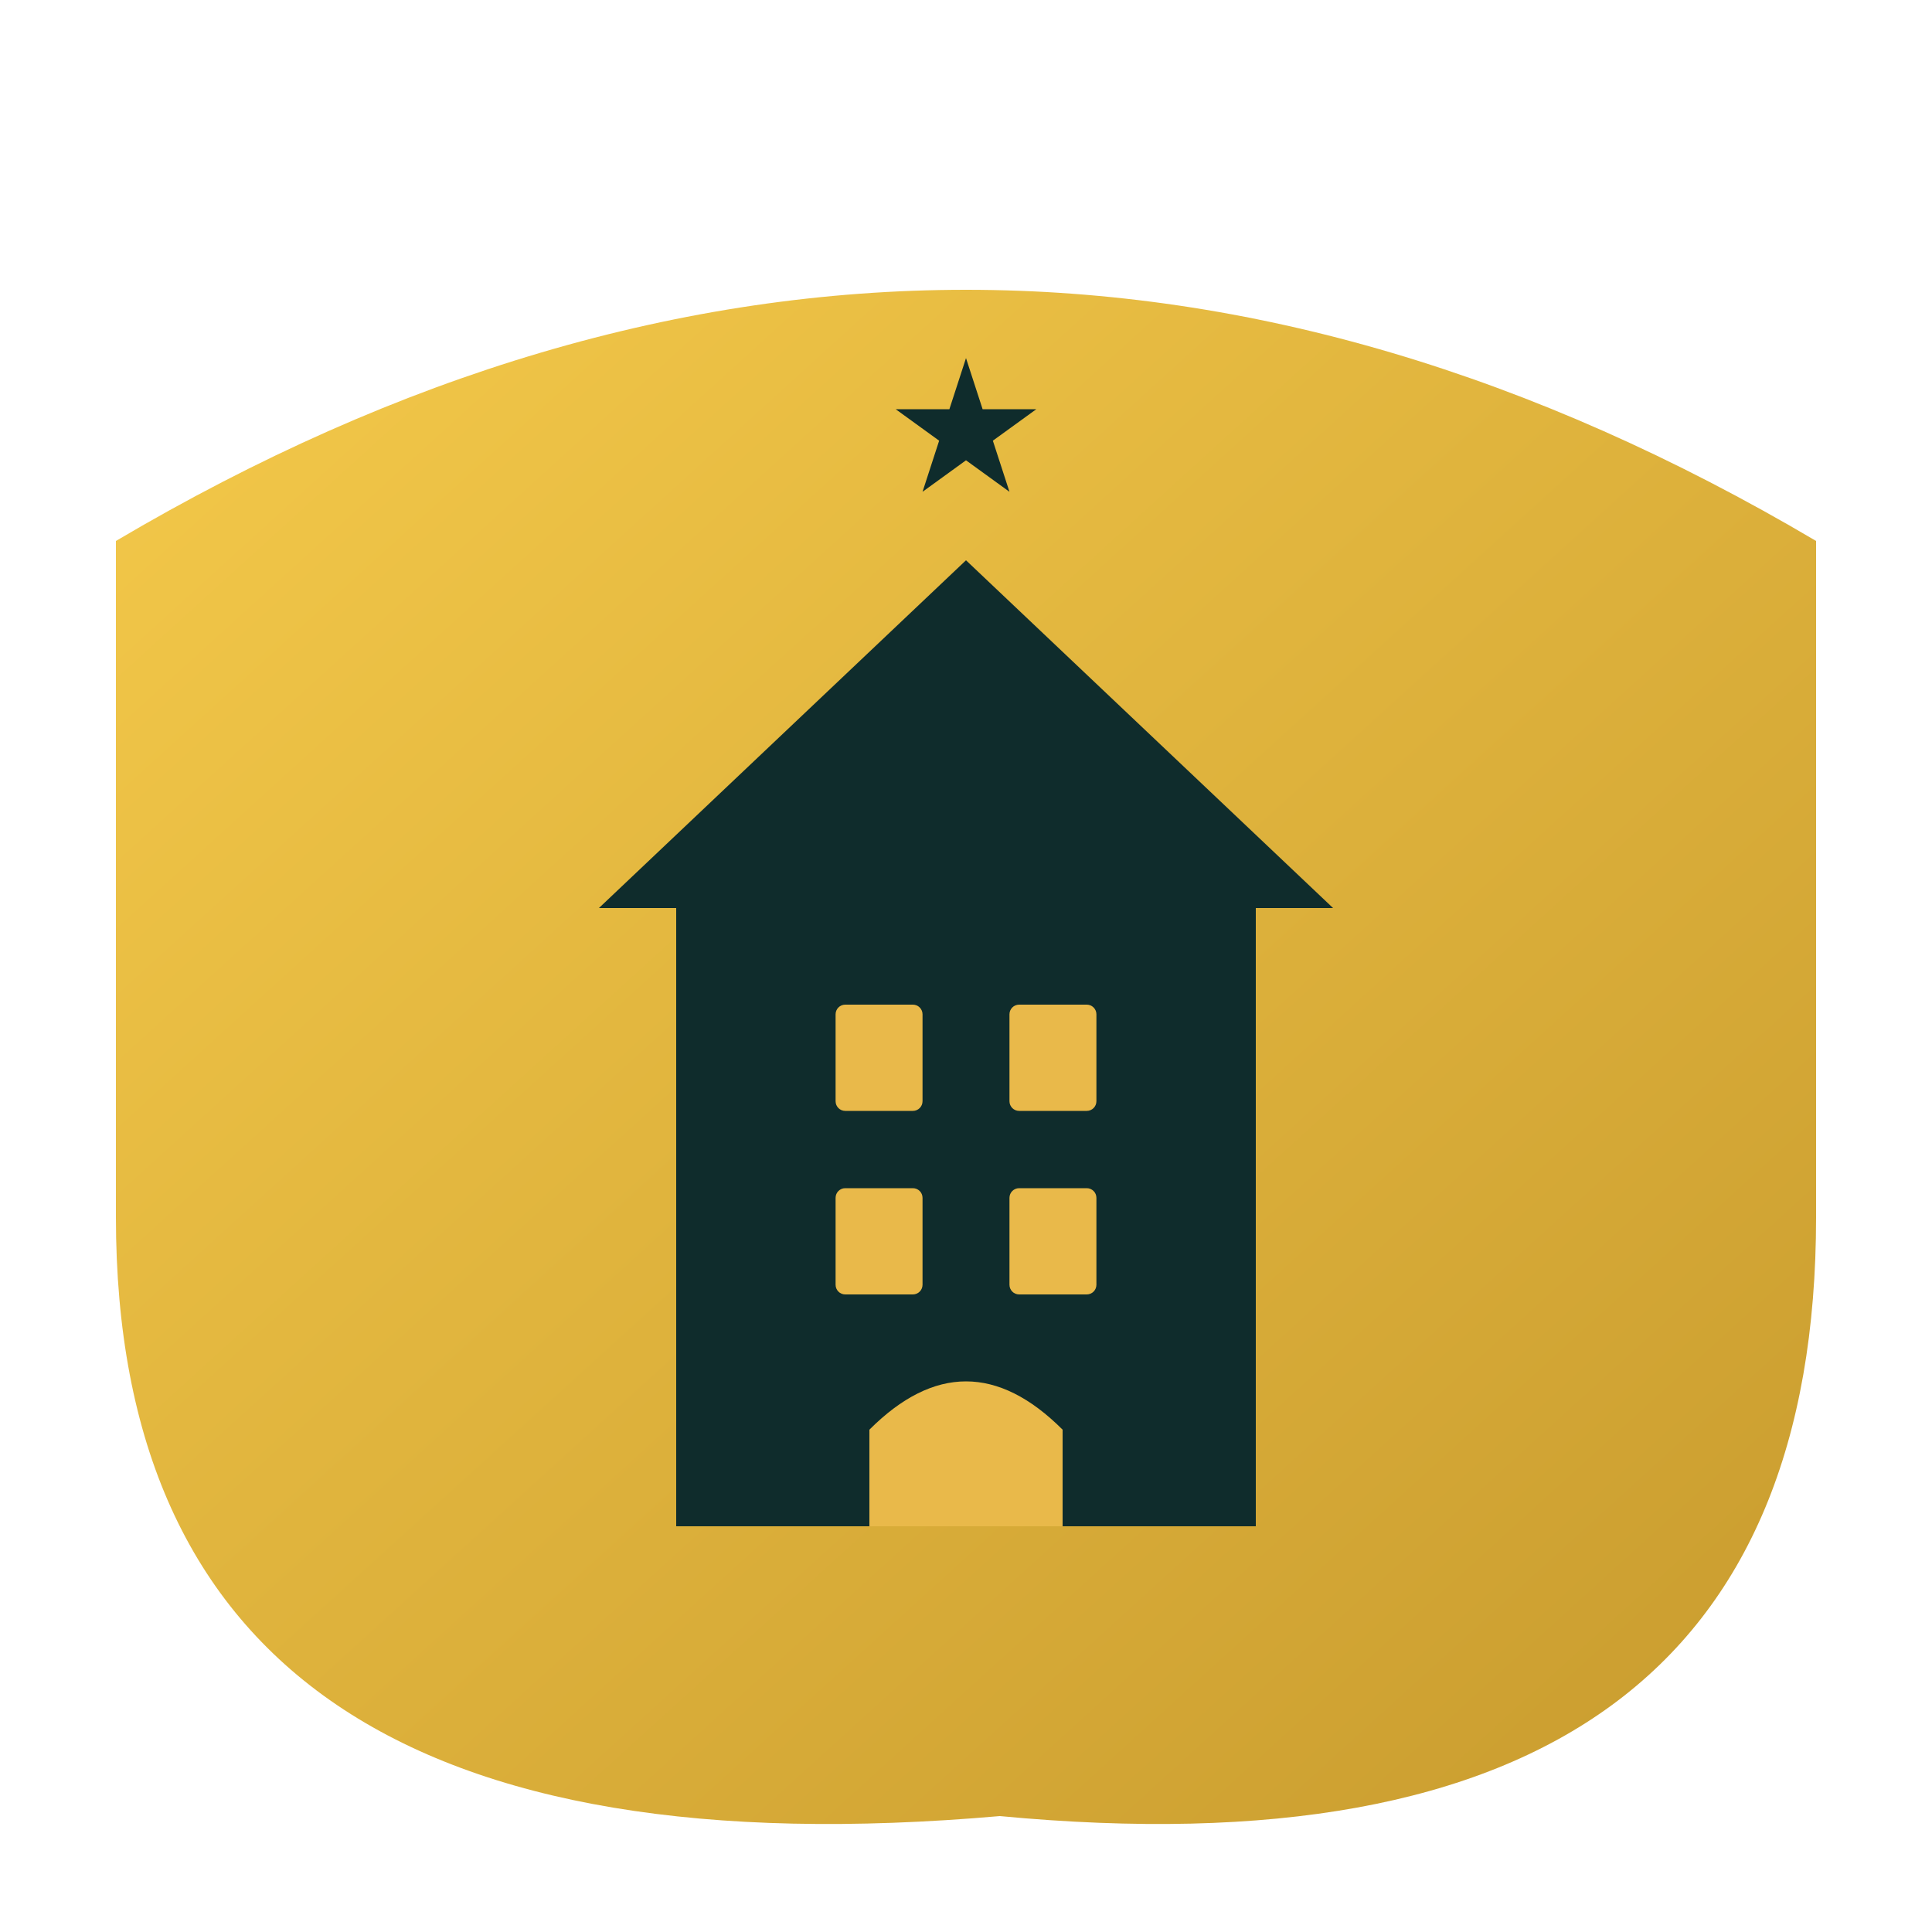
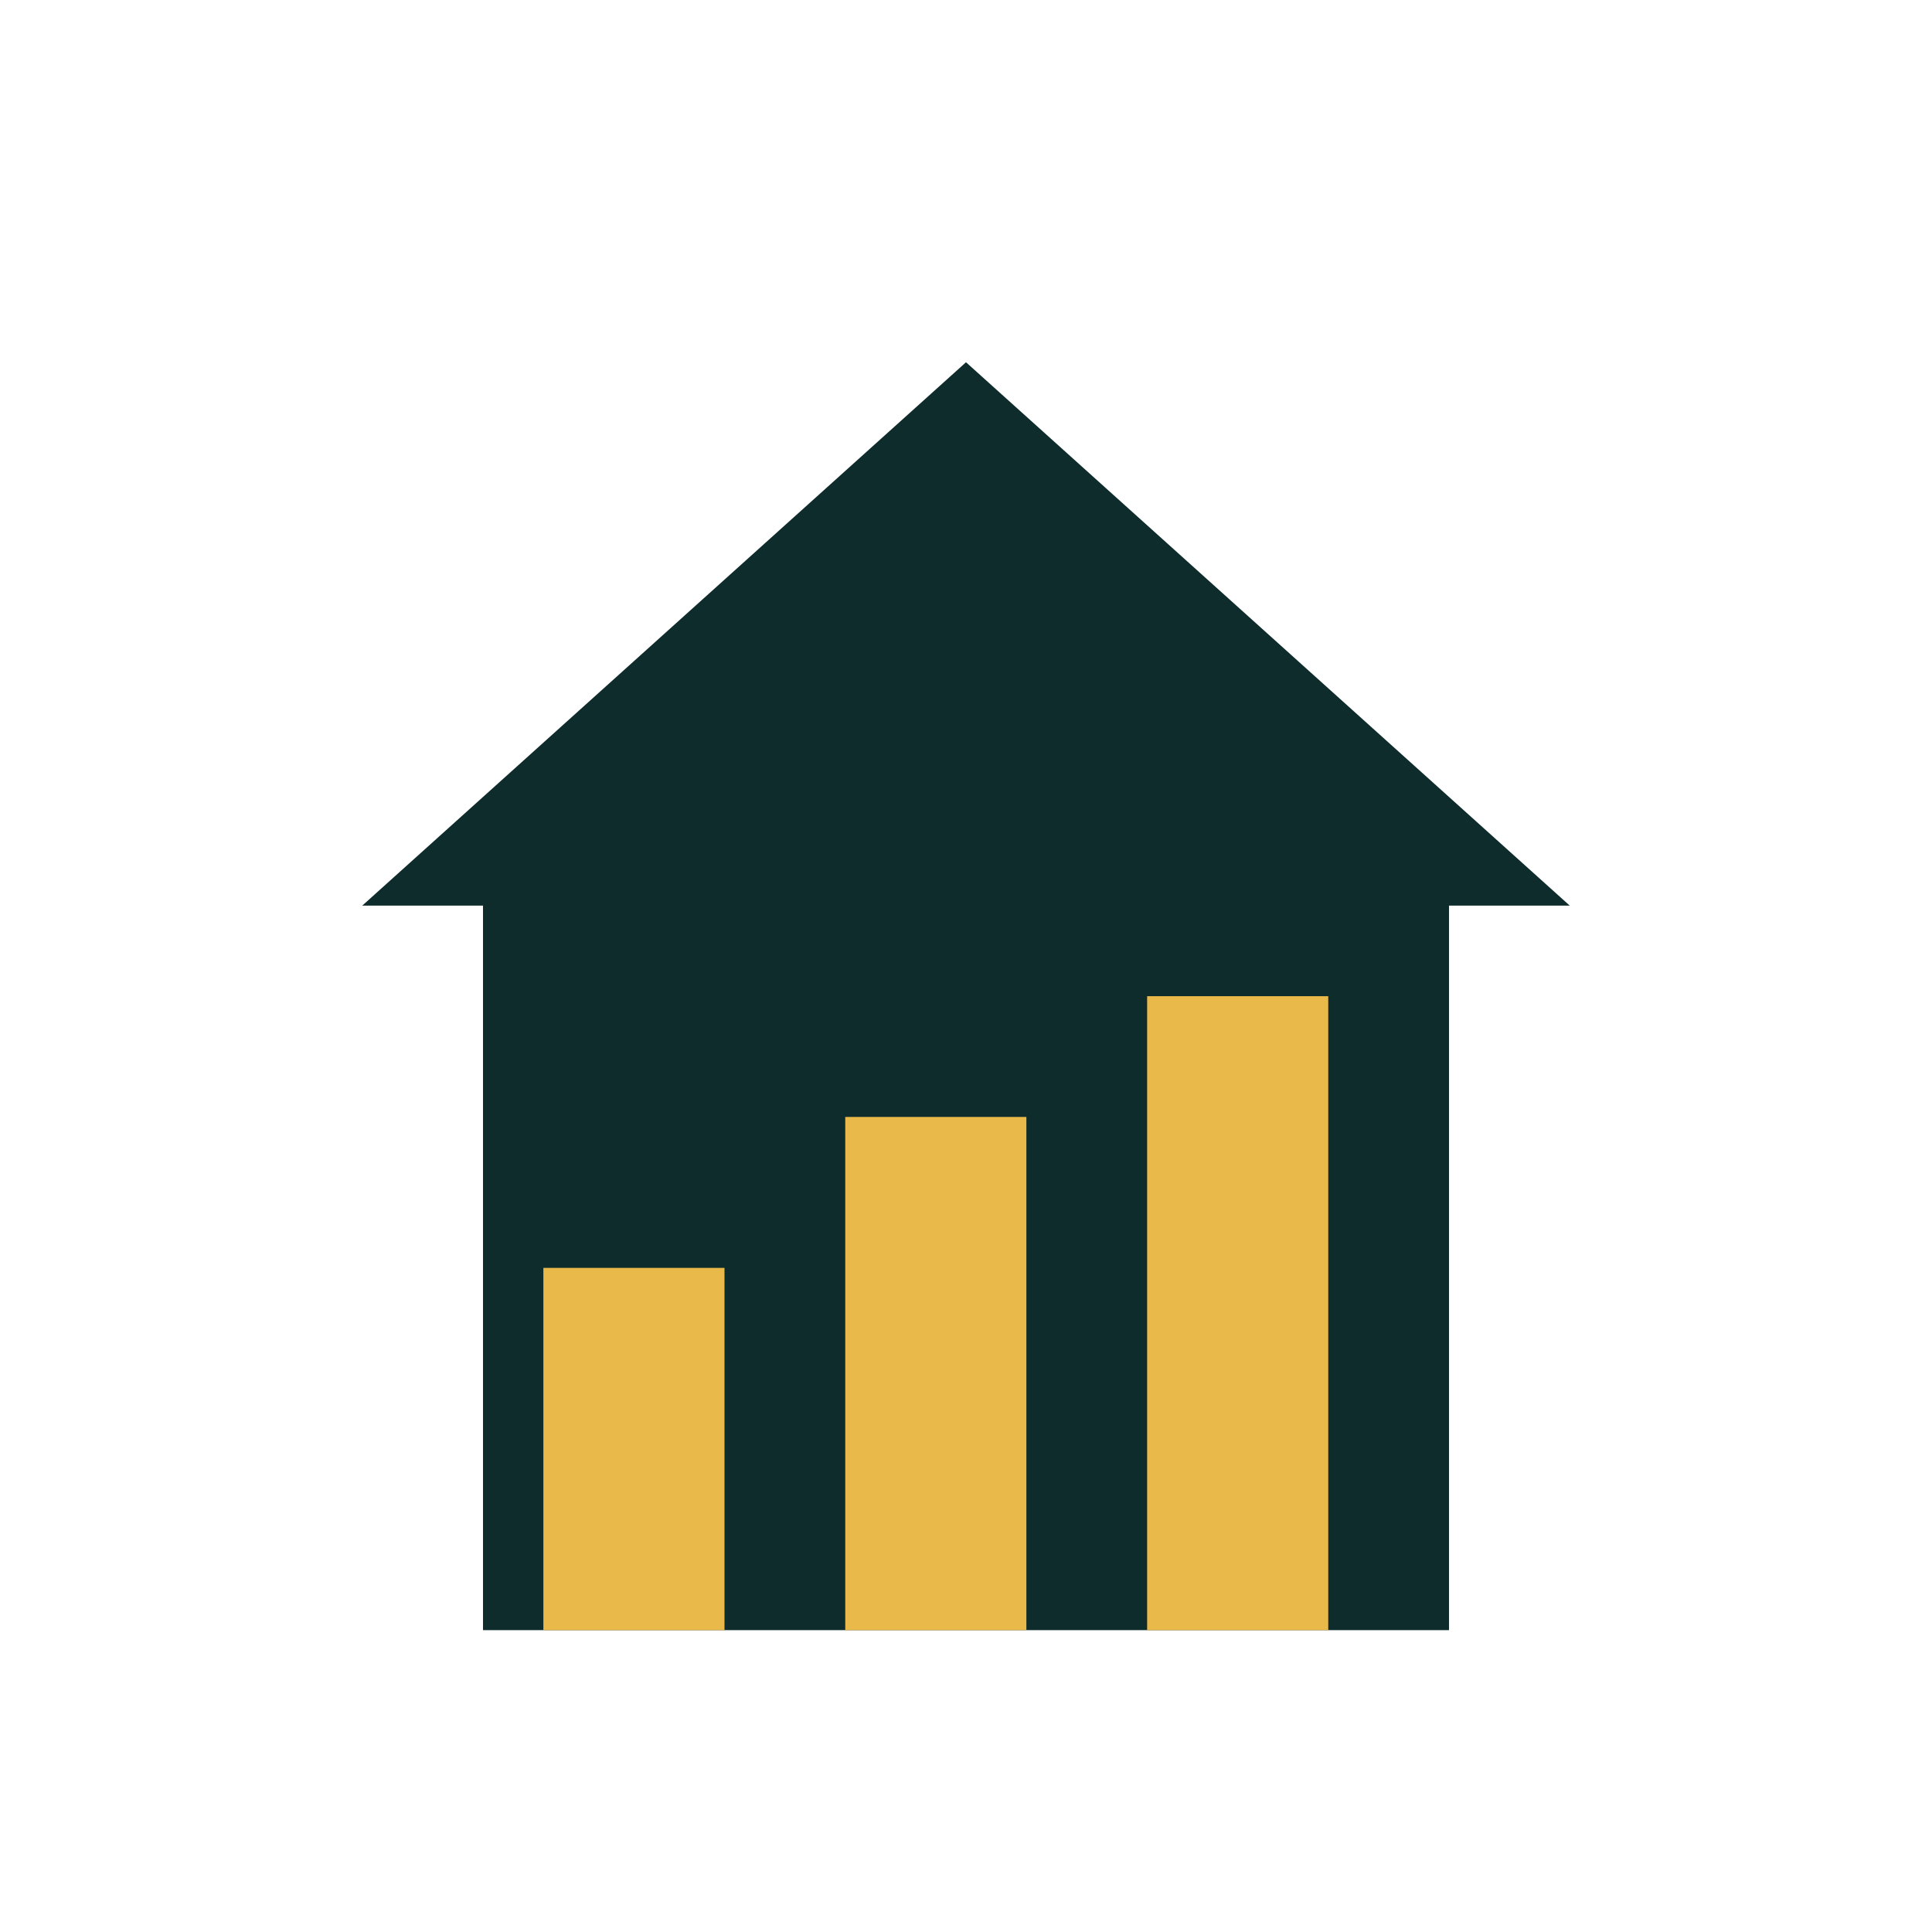
- <svg xmlns="http://www.w3.org/2000/svg" viewBox="0 0 200 200" fill="none">
-   <defs>
-     <linearGradient id="razin-gold" x1="0" y1="0" x2="1" y2="1">
-       <stop offset="0" stop-color="#F4C94A" />
-       <stop offset="1" stop-color="#C89B2E" />
-     </linearGradient>
-   </defs>
-   <path d="M12,56 Q100,4 188,56 L188,126 Q188,196 103.5,188 Q12,196 12,126 Z" fill="url(#razin-gold)" />
-   <path d="M62,94 L100,58 L138,94 Z" fill="#0F2C2C" />
-   <rect x="70" y="94" width="60" height="64" fill="#0F2C2C" />
-   <g fill="#E9B94A">
-     <rect x="86.5" y="104" width="9" height="11" rx="1" />
-     <rect x="104.5" y="104" width="9" height="11" rx="1" />
-     <rect x="86.5" y="123" width="9" height="11" rx="1" />
-     <rect x="104.5" y="123" width="9" height="11" rx="1" />
-   </g>
-   <path d="M90,158 L90,148 Q100,138 110,148 L110,158 Z" fill="#E9B94A" />
-   <path d="M100,37.07 L101.72,42.36 L107.28,42.36 L102.78,45.62 L104.5,50.91 L100,47.65 L95.5,50.91 L97.22,45.62 L92.72,42.36 L98.28,42.36 Z" fill="#0F2C2C" />
+ <svg xmlns="http://www.w3.org/2000/svg" viewBox="0 0 64 64">
+   <path d="M32 12 L52 30 H48 V54 H16 V30 H12 Z" fill="#0F2C2C" fill-rule="evenodd" />
+   <path d="M18 42 H24 V54 H18 Z M28 37 H34 V54 H28 Z M38 33 H44 V54 H38 Z" fill="#E9B94A" fill-rule="evenodd" />
</svg>
